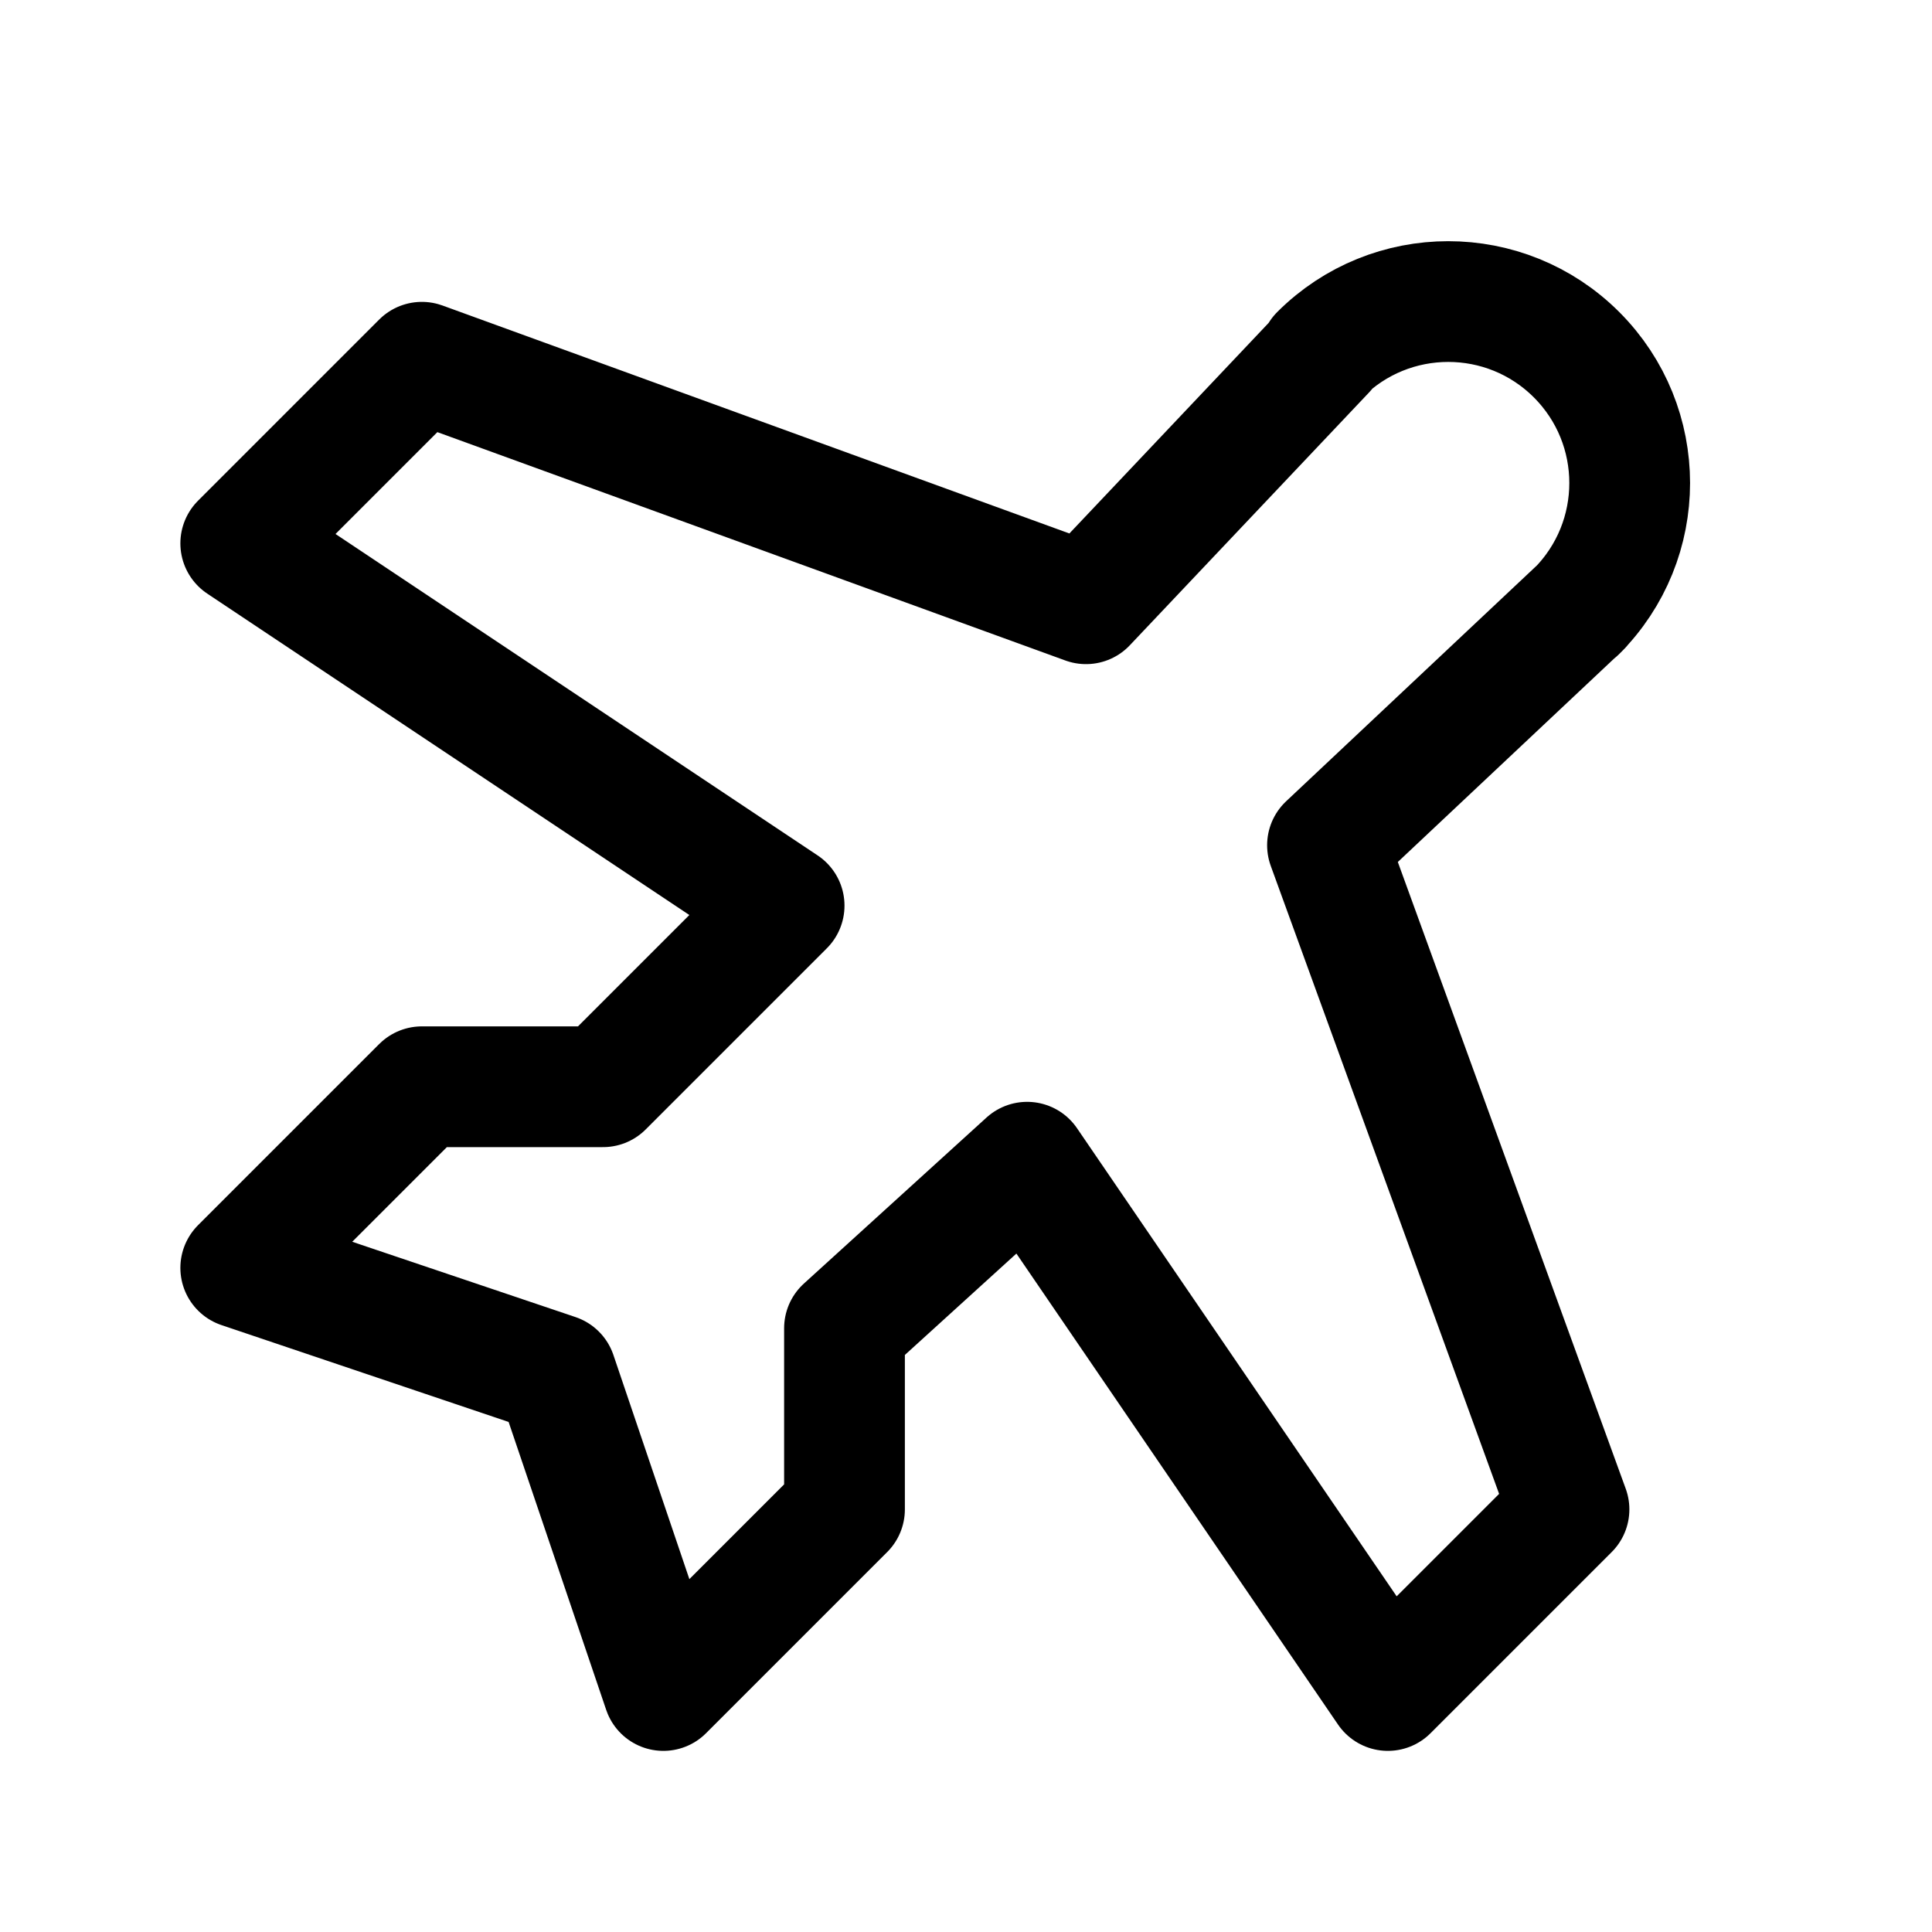
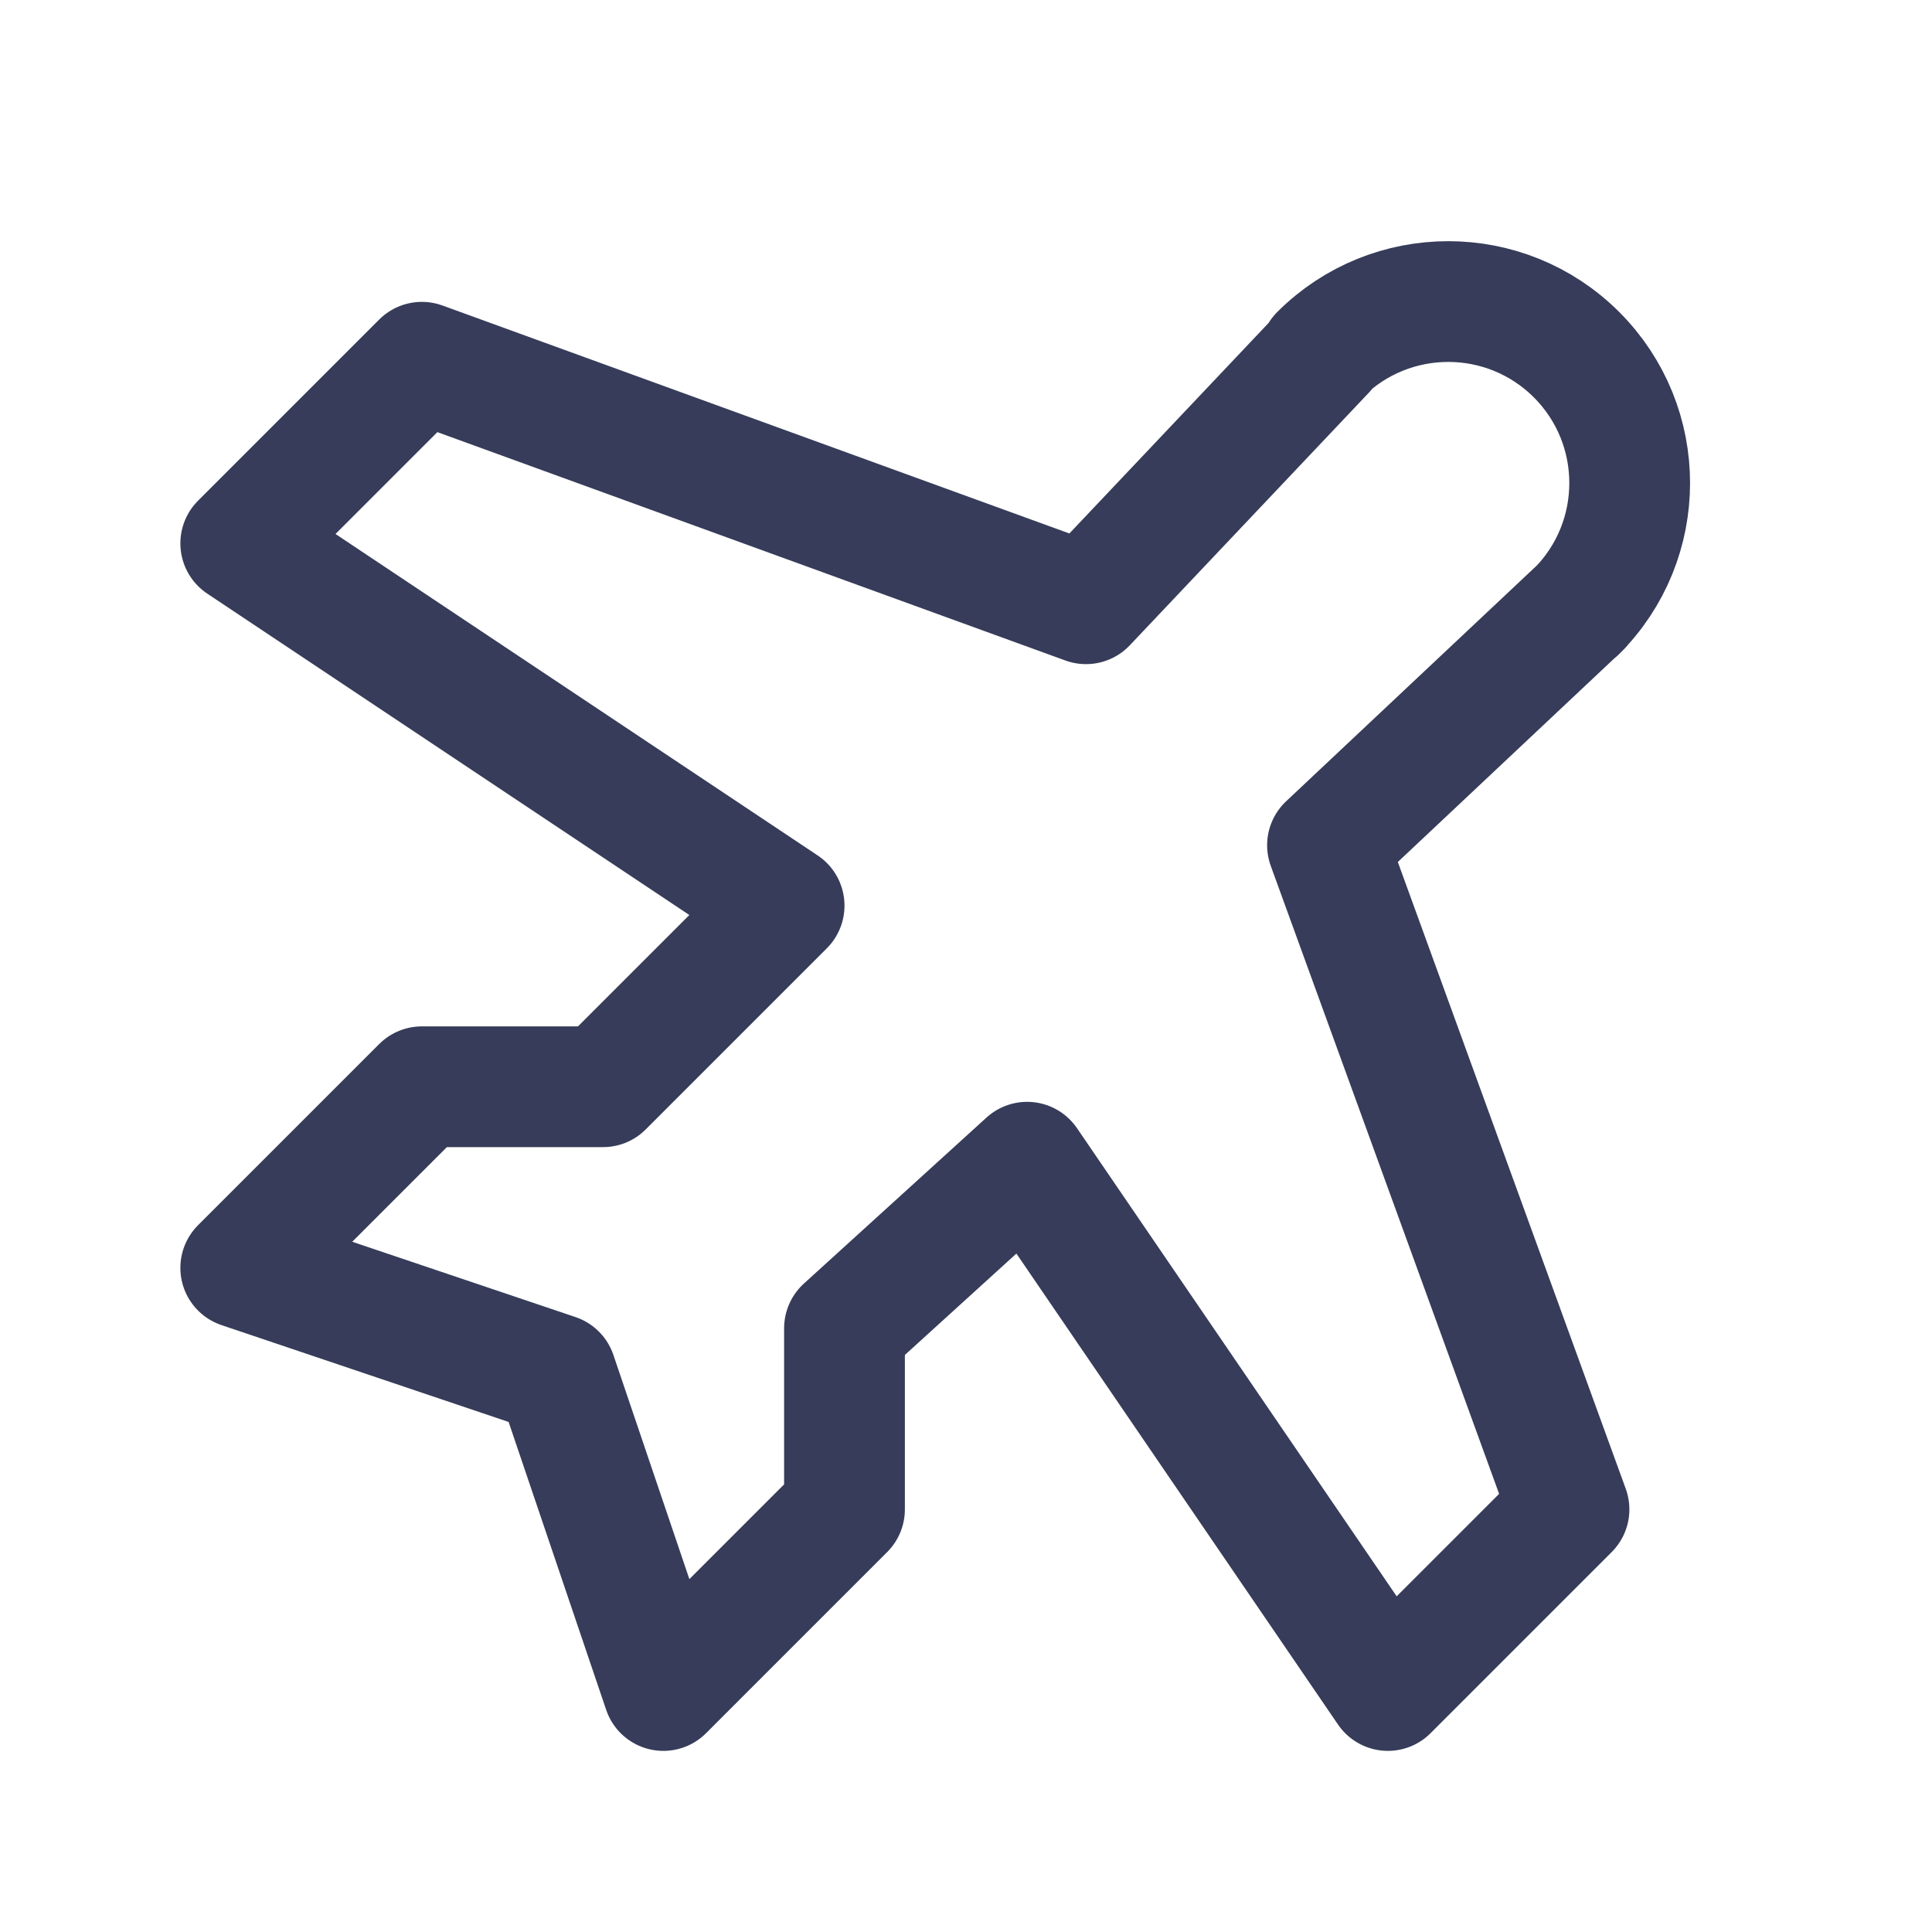
<svg xmlns="http://www.w3.org/2000/svg" width="192" height="192" fill="#000000" viewBox="0 0 256 256">
-   <rect width="256" height="256" fill="none" />
-   <path d="M209.5,80.4,175.9,112l32,88-24,24-47.8-70-24.2,22v24l-24,24L73.7,182.1,31.9,168l24-24h24l24-24-72-48,24-24,88,32,31.7-33.5-.7.5a24,24,0,0,1,34,34Z" fill="none" stroke="#000000" stroke-linecap="round" stroke-linejoin="round" stroke-width="16" />
+   <path d="M209.5,80.4,175.9,112l32,88-24,24-47.8-70-24.2,22v24l-24,24L73.7,182.1,31.9,168l24-24h24l24-24-72-48,24-24,88,32,31.7-33.5-.7.5a24,24,0,0,1,34,34Z" fill="none" stroke="#363c59" stroke-linecap="round" stroke-linejoin="round" stroke-width="16" />
</svg>
